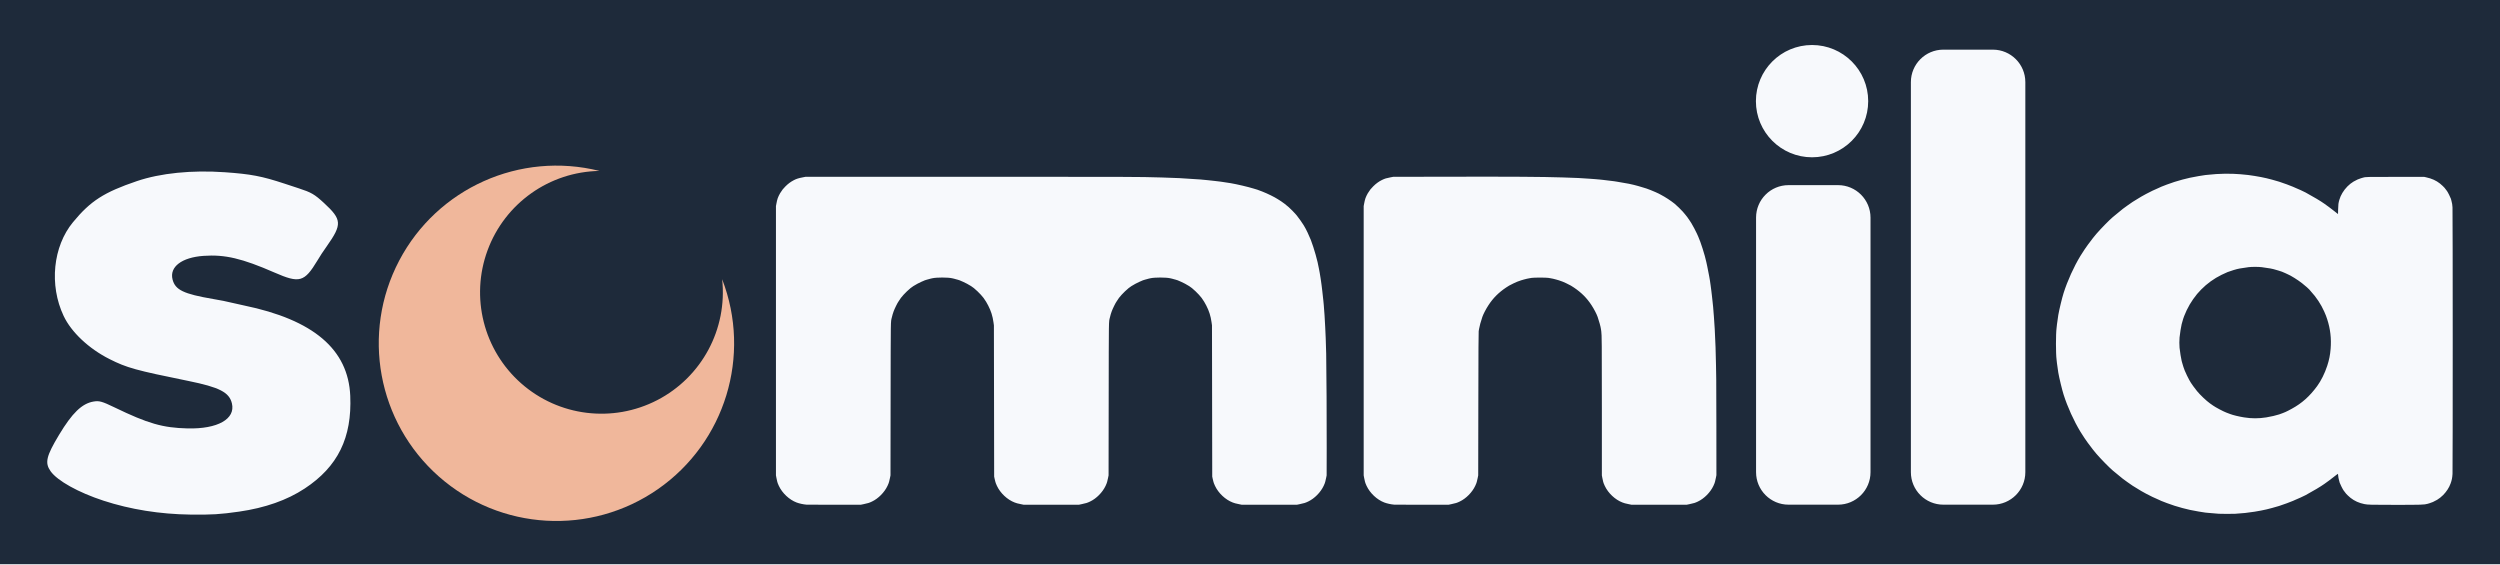
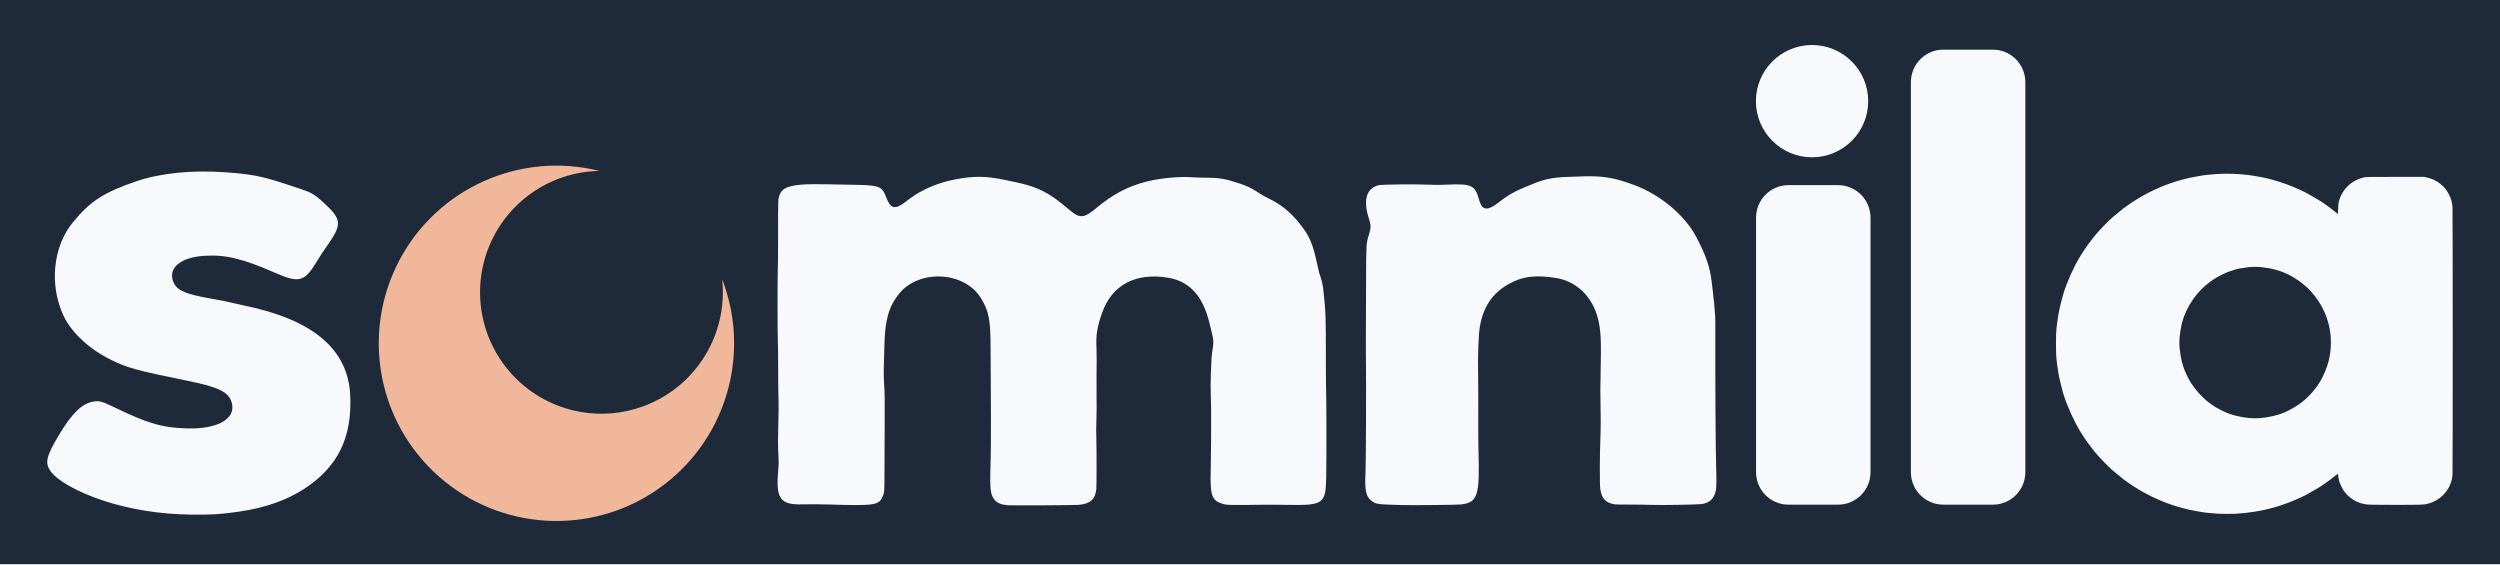
<svg xmlns="http://www.w3.org/2000/svg" viewBox="129.3 226.7 1616.4 364.8">
  <rect x="129.3" y="226.7" width="1616.4" height="364.8" fill="#1E2A3A" />
-   <path d="M1563.81,558.87 C1561.81,558.76 1559.03,558.53 1557.17,558.31 C1556.34,558.21 1555.44,558.12 1555.17,558.12 C1554.59,558.12 1547.62,556.90 1545.25,556.38 C1542.06,555.68 1538.78,554.80 1535.25,553.69 C1533.10,553.01 1527.12,550.83 1526.73,550.58 C1526.57,550.48 1525.88,550.16 1525.19,549.87 C1522.53,548.76 1519.45,547.29 1516.88,545.90 C1515.40,545.11 1514.05,544.36 1513.88,544.24 C1513.70,544.13 1512.94,543.66 1512.19,543.22 C1509.05,541.38 1507.06,540.08 1504.81,538.42 C1503.51,537.46 1502.18,536.50 1501.88,536.29 C1501.33,535.91 1497.76,532.98 1495.36,530.94 C1492.95,528.89 1487.69,523.52 1484.72,520.08 C1483.38,518.53 1481.62,516.29 1480.40,514.59 C1479.90,513.89 1479.35,513.17 1479.19,513.00 C1478.76,512.54 1475.62,507.83 1474.40,505.81 C1470.12,498.73 1466.10,489.87 1463.55,481.86 C1462.54,478.69 1460.71,471.10 1460.11,467.62 C1459.76,465.56 1459.36,462.72 1459.25,461.56 C1459.18,460.80 1459.07,459.78 1459.00,459.28 C1458.47,455.36 1458.47,442.64 1459.00,438.72 C1459.07,438.22 1459.18,437.20 1459.25,436.44 C1459.36,435.28 1459.76,432.44 1460.11,430.38 C1460.71,426.90 1462.54,419.31 1463.55,416.14 C1466.10,408.13 1470.12,399.27 1474.40,392.19 C1475.62,390.17 1478.76,385.46 1479.19,385.00 C1479.35,384.83 1479.90,384.11 1480.40,383.41 C1481.62,381.71 1483.38,379.47 1484.72,377.92 C1487.69,374.48 1492.95,369.11 1495.36,367.06 C1497.76,365.02 1501.33,362.09 1501.88,361.71 C1502.18,361.50 1503.51,360.54 1504.81,359.58 C1507.06,357.92 1509.05,356.62 1512.19,354.78 C1512.94,354.34 1513.70,353.87 1513.88,353.76 C1514.05,353.64 1515.40,352.89 1516.88,352.10 C1519.45,350.71 1522.53,349.24 1525.19,348.13 C1525.88,347.84 1526.57,347.52 1526.73,347.42 C1527.12,347.17 1533.10,344.99 1535.25,344.31 C1538.78,343.20 1542.06,342.32 1545.25,341.62 C1547.62,341.10 1554.59,339.88 1555.17,339.88 C1555.44,339.88 1556.34,339.79 1557.17,339.69 C1563.61,338.93 1571.57,338.80 1577.94,339.36 C1582.26,339.74 1583.82,339.93 1587.00,340.45 C1593.24,341.48 1595.98,342.13 1602.92,344.18 C1604.60,344.68 1611.37,347.16 1611.79,347.43 C1611.94,347.53 1612.65,347.84 1613.37,348.13 C1615.04,348.79 1618.78,350.50 1620.00,351.16 C1624.75,353.72 1629.94,356.83 1632.06,358.36 C1632.88,358.96 1634.23,359.93 1635.04,360.51 C1635.86,361.09 1637.10,362.03 1637.79,362.61 C1638.49,363.18 1639.23,363.77 1639.44,363.91 C1639.64,364.05 1640.07,364.38 1640.39,364.65 L1640.97,365.12 L1641.04,362.03 C1641.11,358.89 1641.21,358.06 1641.81,355.95 C1642.66,352.92 1644.52,349.82 1647.03,347.25 C1648.16,346.09 1649.82,344.77 1650.99,344.12 C1653.17,342.89 1654.33,342.37 1655.81,341.95 C1656.22,341.83 1656.82,341.66 1657.12,341.56 C1658.75,341.06 1658.75,341.06 1678.06,341.06 L1696.69,341.06 L1697.94,341.34 C1701.60,342.14 1704.39,343.40 1706.89,345.37 C1707.87,346.15 1709.62,347.79 1709.85,348.14 C1710.05,348.46 1710.75,349.37 1711.43,350.21 C1711.89,350.76 1713.80,354.57 1713.97,355.25 C1714.04,355.56 1714.20,356.15 1714.31,356.56 C1714.74,358.11 1714.86,358.87 1714.99,360.80 C1715.17,363.47 1715.18,530.35 1715.00,533.06 C1714.82,535.80 1714.56,537.07 1713.73,539.38 C1712.78,542.00 1711.16,544.50 1708.97,546.75 C1707.84,547.91 1706.18,549.23 1705.01,549.88 C1702.83,551.11 1701.67,551.63 1700.19,552.05 C1699.78,552.17 1699.18,552.34 1698.88,552.44 C1696.87,553.05 1694.75,553.12 1678.02,553.12 C1662.41,553.13 1660.22,553.07 1658.00,552.62 C1654.56,551.93 1651.62,550.61 1649.11,548.63 C1648.13,547.85 1646.38,546.21 1646.15,545.86 C1645.95,545.54 1645.25,544.63 1644.57,543.79 C1644.11,543.24 1642.20,539.43 1642.03,538.75 C1641.96,538.44 1641.80,537.85 1641.69,537.44 C1641.31,536.08 1641.15,535.20 1641.06,534.09 C1640.98,533.06 1640.96,533.00 1640.75,533.15 C1640.63,533.24 1640.20,533.55 1639.80,533.83 C1639.39,534.11 1638.49,534.82 1637.79,535.39 C1637.10,535.97 1635.86,536.91 1635.04,537.49 C1634.23,538.07 1632.88,539.04 1632.06,539.64 C1629.94,541.17 1624.75,544.28 1620.00,546.84 C1618.78,547.50 1615.04,549.21 1613.37,549.87 C1612.65,550.16 1611.94,550.47 1611.79,550.57 C1611.37,550.84 1604.60,553.32 1602.92,553.82 C1595.98,555.87 1593.24,556.52 1587.00,557.55 C1583.12,558.19 1578.79,558.65 1574.56,558.88 C1572.48,558.99 1565.93,558.99 1563.81,558.87 Z M650.75,552.99 C648.68,552.82 646.06,552.25 644.31,551.58 C639.59,549.78 635.11,545.57 632.88,540.85 C632.55,540.14 632.22,539.37 632.14,539.12 C632.07,538.88 631.92,538.39 631.81,538.02 C631.70,537.66 631.48,536.62 631.31,535.71 L631.00,534.06 L631.00,447.00 L631.00,359.94 L631.31,358.29 C631.59,356.80 631.70,356.33 632.14,354.88 C632.34,354.22 633.21,352.40 633.65,351.69 C635.11,349.38 635.53,348.83 637.12,347.23 C638.84,345.50 640.44,344.32 642.51,343.22 C644.20,342.33 645.50,341.92 648.31,341.37 L650.19,341.00 L755.81,341.00 C861.86,340.99 864.81,341.00 880.38,341.45 C890.14,341.73 892.97,341.87 905.50,342.75 C906.57,342.83 908.67,343.03 910.19,343.20 C911.70,343.37 913.47,343.56 914.12,343.63 C914.78,343.69 915.71,343.80 916.19,343.87 C916.67,343.93 917.85,344.08 918.81,344.19 C920.45,344.38 921.33,344.51 925.06,345.14 C928.98,345.81 936.32,347.53 939.69,348.58 C940.92,348.97 942.08,349.31 942.25,349.35 C942.42,349.38 943.88,349.93 945.50,350.57 C949.00,351.95 953.36,354.10 955.44,355.46 C956.26,356.00 957.25,356.63 957.62,356.84 C958.43,357.31 961.04,359.32 962.44,360.56 C963.69,361.67 966.27,364.26 966.86,365.00 C967.10,365.31 967.53,365.82 967.81,366.12 C968.52,366.91 971.66,371.33 972.04,372.07 C972.21,372.41 972.54,372.97 972.77,373.31 C973.57,374.51 975.88,379.36 976.83,381.83 C978.94,387.36 981.26,395.55 982.06,400.38 C982.17,401.03 982.40,402.25 982.57,403.09 C982.74,403.93 982.97,405.31 983.07,406.16 C983.17,407.00 983.34,408.11 983.44,408.62 C983.54,409.14 983.70,410.35 983.81,411.31 C983.92,412.27 984.11,413.88 984.24,414.88 C984.55,417.18 984.85,419.90 984.94,421.19 C984.98,421.74 985.10,422.98 985.20,423.94 C985.46,426.49 985.98,434.55 986.13,438.31 C986.20,440.10 986.34,443.25 986.45,445.31 C986.56,447.38 986.69,451.96 986.76,455.50 C986.96,467.51 987.14,498.49 987.09,516.31 L987.05,534.06 L986.72,535.71 C986.53,536.62 986.30,537.66 986.19,538.02 C986.08,538.39 985.93,538.88 985.86,539.12 C985.78,539.37 985.45,540.14 985.12,540.85 C983.14,545.04 979.21,549.02 975.12,550.96 C973.26,551.84 972.61,552.05 969.69,552.66 L967.81,553.05 L950.00,553.05 L932.19,553.05 L930.31,552.66 C927.96,552.17 927.55,552.06 926.31,551.58 C921.59,549.78 917.11,545.57 914.88,540.85 C914.55,540.14 914.22,539.37 914.14,539.12 C914.07,538.88 913.92,538.39 913.81,538.02 C913.70,537.65 913.49,536.77 913.34,536.08 L913.08,534.81 L913.00,485.94 L912.92,437.06 L912.65,435.12 C912.09,431.05 911.05,427.76 909.23,424.25 C908.61,423.05 908.00,421.95 907.88,421.81 C907.75,421.68 907.53,421.34 907.38,421.06 C906.27,419.01 903.18,415.64 899.95,412.96 C899.63,412.69 899.21,412.40 899.02,412.30 C898.82,412.21 898.56,412.01 898.44,411.88 C898.31,411.74 898.14,411.62 898.06,411.62 C897.98,411.62 897.61,411.41 897.24,411.15 C895.74,410.09 890.15,407.51 889.35,407.50 C889.23,407.50 888.84,407.40 888.47,407.27 C888.11,407.14 887.50,406.97 887.12,406.89 C886.75,406.80 886.21,406.69 885.94,406.62 C883.21,405.98 875.79,405.98 873.06,406.62 C872.79,406.69 872.25,406.80 871.88,406.89 C871.50,406.97 870.89,407.14 870.53,407.27 C870.16,407.40 869.77,407.50 869.65,407.50 C868.85,407.51 863.26,410.09 861.76,411.15 C861.39,411.41 861.02,411.62 860.94,411.62 C860.86,411.62 860.69,411.74 860.56,411.88 C860.44,412.01 860.18,412.21 859.98,412.30 C859.79,412.40 859.37,412.69 859.05,412.96 C855.82,415.64 852.73,419.01 851.62,421.06 C851.47,421.34 851.25,421.68 851.12,421.81 C850.66,422.33 848.61,426.50 848.09,428.00 C847.50,429.69 847.39,430.04 846.93,431.94 C846.15,435.12 846.21,431.11 846.13,485.00 L846.06,534.06 L845.72,535.71 C845.54,536.62 845.30,537.66 845.19,538.02 C845.08,538.39 844.93,538.88 844.86,539.12 C844.78,539.37 844.45,540.14 844.12,540.85 C842.14,545.04 838.21,549.02 834.12,550.96 C832.26,551.84 831.61,552.05 828.69,552.66 L826.81,553.05 L809.00,553.05 L791.19,553.05 L789.31,552.66 C786.96,552.17 786.55,552.06 785.31,551.58 C780.59,549.78 776.11,545.57 773.88,540.85 C773.55,540.14 773.22,539.37 773.14,539.12 C773.07,538.88 772.92,538.39 772.81,538.02 C772.70,537.65 772.49,536.77 772.34,536.08 L772.08,534.81 L772.00,485.94 L771.92,437.06 L771.65,435.12 C771.09,431.05 770.05,427.76 768.23,424.25 C767.61,423.05 767.00,421.95 766.88,421.81 C766.75,421.68 766.53,421.34 766.38,421.06 C765.27,419.01 762.18,415.64 758.95,412.96 C758.63,412.69 758.21,412.40 758.02,412.30 C757.82,412.21 757.56,412.01 757.44,411.88 C757.31,411.74 757.14,411.62 757.06,411.62 C756.98,411.62 756.61,411.41 756.24,411.15 C754.74,410.09 749.15,407.51 748.35,407.50 C748.23,407.50 747.84,407.40 747.47,407.27 C747.11,407.14 746.50,406.97 746.12,406.89 C745.75,406.80 745.21,406.69 744.94,406.62 C742.21,405.98 734.79,405.98 732.06,406.62 C731.79,406.69 731.25,406.80 730.88,406.89 C730.50,406.97 729.89,407.14 729.53,407.27 C729.16,407.40 728.77,407.50 728.65,407.50 C727.85,407.51 722.26,410.09 720.76,411.15 C720.39,411.41 720.02,411.62 719.94,411.62 C719.86,411.62 719.69,411.74 719.56,411.88 C719.44,412.01 719.18,412.21 718.98,412.30 C718.79,412.40 718.37,412.69 718.05,412.96 C714.82,415.64 711.73,419.01 710.62,421.06 C710.47,421.34 710.25,421.68 710.12,421.81 C709.66,422.33 707.61,426.50 707.09,428.00 C706.50,429.69 706.39,430.04 705.93,431.94 C705.15,435.12 705.21,431.11 705.13,485.00 L705.06,534.06 L704.72,535.71 C704.54,536.62 704.30,537.66 704.19,538.02 C704.08,538.39 703.93,538.88 703.86,539.12 C703.78,539.37 703.45,540.14 703.12,540.85 C701.14,545.04 697.21,549.02 693.12,550.96 C691.28,551.84 690.61,552.05 687.75,552.65 L685.94,553.03 L669.00,553.06 C659.68,553.08 651.47,553.05 650.75,552.99 Z M1030.75,552.99 C1028.68,552.82 1026.06,552.25 1024.31,551.58 C1019.59,549.78 1015.11,545.57 1012.88,540.85 C1012.55,540.14 1012.22,539.37 1012.14,539.12 C1012.07,538.88 1011.92,538.39 1011.81,538.02 C1011.70,537.66 1011.48,536.62 1011.31,535.71 L1011.00,534.06 L1011.00,447.00 L1011.00,359.94 L1011.31,358.29 C1011.59,356.80 1011.70,356.33 1012.14,354.88 C1012.34,354.22 1013.21,352.40 1013.65,351.69 C1015.11,349.37 1015.53,348.84 1017.12,347.24 C1018.97,345.38 1020.87,344.00 1022.88,343.04 C1024.78,342.14 1025.51,341.91 1028.25,341.38 L1030.06,341.03 L1065.38,340.96 C1107.74,340.87 1125.78,340.99 1139.88,341.43 C1148.75,341.71 1151.67,341.85 1156.94,342.25 C1157.76,342.31 1159.31,342.43 1160.38,342.50 C1161.44,342.58 1162.79,342.70 1163.38,342.76 C1163.96,342.83 1165.03,342.94 1165.75,343.01 C1167.51,343.18 1172.10,343.74 1172.91,343.88 C1173.27,343.95 1174.15,344.09 1174.88,344.19 C1176.28,344.39 1178.85,344.83 1182.50,345.52 C1183.84,345.77 1187.45,346.65 1188.56,347.00 C1189.18,347.19 1190.19,347.49 1190.81,347.67 C1193.27,348.37 1194.52,348.79 1196.56,349.61 C1198.75,350.50 1201.03,351.48 1201.69,351.84 C1201.89,351.95 1202.54,352.29 1203.12,352.60 C1206.11,354.17 1209.43,356.34 1212.05,358.43 C1213.13,359.29 1216.67,362.71 1217.28,363.49 C1217.64,363.94 1218.31,364.73 1218.78,365.25 C1219.58,366.14 1220.83,367.83 1221.84,369.41 C1222.10,369.81 1222.56,370.52 1222.86,370.98 C1223.57,372.07 1225.90,376.46 1226.43,377.71 C1226.66,378.25 1227.07,379.17 1227.34,379.75 C1228.80,382.88 1231.68,391.93 1232.51,396.00 C1232.64,396.65 1232.92,397.92 1233.12,398.81 C1233.55,400.68 1234.01,403.04 1234.37,405.19 C1234.50,406.01 1234.73,407.31 1234.87,408.06 C1235.01,408.82 1235.21,410.23 1235.32,411.19 C1235.42,412.15 1235.59,413.42 1235.69,414.00 C1235.79,414.58 1235.99,416.19 1236.12,417.56 C1236.26,418.94 1236.45,420.74 1236.56,421.56 C1236.83,423.76 1237.11,426.78 1237.25,429.06 C1237.32,430.16 1237.41,431.20 1237.44,431.38 C1237.64,432.51 1238.35,445.61 1238.50,451.12 C1239.01,469.86 1239.02,470.94 1239.04,502.62 L1239.06,533.94 L1238.72,535.65 C1238.54,536.59 1238.30,537.66 1238.19,538.02 C1238.08,538.39 1237.93,538.88 1237.86,539.12 C1237.78,539.37 1237.45,540.14 1237.12,540.85 C1235.14,545.04 1231.21,549.02 1227.12,550.96 C1225.26,551.84 1224.61,552.05 1221.69,552.66 L1219.81,553.05 L1202.00,553.05 L1184.19,553.05 L1182.31,552.66 C1179.96,552.17 1179.55,552.06 1178.31,551.58 C1173.59,549.78 1169.11,545.57 1166.88,540.85 C1166.55,540.14 1166.22,539.37 1166.14,539.12 C1166.07,538.88 1165.92,538.39 1165.81,538.02 C1165.70,537.66 1165.48,536.62 1165.31,535.71 L1165.00,534.06 L1165.00,490.56 C1165.00,448.59 1164.95,442.98 1164.62,440.88 C1164.55,440.43 1164.44,439.72 1164.38,439.30 C1164.19,437.86 1163.25,434.46 1162.27,431.61 C1161.61,429.71 1159.94,426.50 1158.30,424.00 C1155.29,419.39 1151.75,415.85 1146.94,412.62 C1146.18,412.11 1145.28,411.54 1144.94,411.35 C1143.56,410.58 1140.04,408.89 1139.64,408.81 C1139.41,408.76 1138.92,408.59 1138.56,408.43 C1137.42,407.92 1133.33,406.81 1131.94,406.63 C1131.53,406.57 1130.82,406.45 1130.38,406.36 C1129.22,406.12 1120.78,406.12 1119.62,406.36 C1119.18,406.45 1118.47,406.57 1118.06,406.63 C1116.67,406.81 1112.58,407.92 1111.44,408.43 C1111.08,408.59 1110.59,408.76 1110.36,408.81 C1109.96,408.89 1106.44,410.58 1105.06,411.35 C1104.72,411.54 1103.82,412.11 1103.06,412.62 C1098.25,415.85 1094.71,419.39 1091.70,424.00 C1090.06,426.50 1088.39,429.71 1087.73,431.61 C1086.75,434.45 1085.82,437.86 1085.62,439.30 C1085.56,439.72 1085.44,440.40 1085.36,440.81 C1085.25,441.38 1085.19,452.61 1085.13,487.81 L1085.05,534.06 L1084.72,535.71 C1084.54,536.62 1084.30,537.66 1084.19,538.02 C1084.08,538.39 1083.93,538.88 1083.86,539.12 C1083.78,539.37 1083.45,540.14 1083.12,540.85 C1081.14,545.04 1077.21,549.02 1073.12,550.96 C1071.28,551.84 1070.61,552.05 1067.75,552.65 L1065.94,553.03 L1049.00,553.06 C1039.68,553.08 1031.47,553.05 1030.75,552.99 Z M1594.58,496.57 C1597.49,496.10 1601.11,495.26 1602.88,494.65 C1606.58,493.35 1607.45,492.97 1611.09,490.98 C1617.60,487.44 1622.64,482.94 1627.46,476.36 C1629.98,472.94 1632.42,468.03 1633.98,463.25 C1635.24,459.37 1635.86,456.32 1636.19,452.25 C1636.73,445.57 1636.02,439.38 1633.98,433.12 C1633.31,431.07 1633.12,430.59 1632.04,428.12 C1630.00,423.49 1626.90,418.81 1623.41,415.08 C1622.84,414.47 1622.38,413.92 1622.38,413.87 C1622.38,413.72 1619.78,411.46 1617.75,409.85 C1615.10,407.74 1610.36,404.78 1608.36,403.99 C1607.99,403.85 1607.32,403.54 1606.88,403.30 C1605.89,402.78 1603.59,401.91 1602.56,401.67 C1602.15,401.57 1601.39,401.35 1600.88,401.18 C1598.75,400.49 1596.24,400.02 1591.62,399.44 C1589.55,399.18 1585.08,399.18 1583.13,399.44 C1577.77,400.16 1576.39,400.42 1573.56,401.27 C1570.32,402.24 1568.80,402.84 1565.70,404.38 C1560.71,406.84 1556.29,410.03 1552.46,413.93 C1550.41,416.01 1549.30,417.35 1547.32,420.11 C1544.31,424.30 1541.46,430.22 1540.37,434.56 C1540.23,435.11 1540.01,435.90 1539.87,436.31 C1539.56,437.27 1538.68,442.83 1538.51,444.91 C1538.34,446.96 1538.34,449.60 1538.51,451.54 C1538.69,453.62 1539.58,459.14 1539.87,460.06 C1540.00,460.48 1540.20,461.18 1540.31,461.62 C1540.59,462.75 1541.33,464.98 1541.84,466.25 C1542.53,467.94 1544.10,471.22 1544.79,472.38 C1545.13,472.96 1545.61,473.77 1545.85,474.19 C1546.33,475.01 1548.25,477.62 1549.80,479.56 C1551.67,481.89 1555.93,485.94 1558.14,487.48 C1558.80,487.94 1559.70,488.57 1560.14,488.89 C1561.64,489.99 1566.82,492.74 1568.69,493.43 C1569.38,493.68 1570.53,494.12 1571.25,494.40 C1573.07,495.11 1576.91,496.04 1580.24,496.57 C1585.15,497.36 1589.67,497.35 1594.58,496.57 Z M252.44,559.41 C232.69,559.15 213.60,556.10 196.25,550.43 C179.97,545.12 166.37,537.54 162.01,531.37 C158.17,525.93 159.16,521.70 167.49,507.84 C175.99,493.70 182.29,487.60 189.74,486.33 C193.44,485.69 195.25,486.20 203.38,490.12 C225.00,500.58 234.49,503.31 250.57,503.70 C270.02,504.17 281.67,497.61 279.25,487.52 C277.53,480.34 271.23,477.10 251.06,473.00 C216.92,466.06 211.34,464.52 200.12,458.87 C186.70,452.11 175.40,441.48 170.43,430.94 C161.02,410.99 163.53,386.05 176.53,370.32 C187.87,356.59 196.50,351.04 217.77,343.81 C233.03,338.62 253.38,336.57 274.62,338.06 C291.61,339.26 298.55,340.59 313.25,345.43 C316.45,346.49 320.52,347.83 322.31,348.41 C330.58,351.10 332.68,352.32 338.76,357.93 C350.40,368.67 350.60,371.69 340.61,385.88 C337.68,390.04 336.81,391.37 334.50,395.19 C326.08,409.13 322.98,410.00 306.81,402.93 C285.76,393.74 274.73,391.15 260.90,392.13 C246.80,393.13 238.77,399.25 240.87,407.41 C242.60,414.15 248.00,416.75 267.00,420.00 C272.72,420.98 274.93,421.43 279.75,422.57 C281.91,423.09 285.18,423.82 287.00,424.19 C331.98,433.47 354.46,452.57 355.76,482.62 C356.94,509.71 347.73,528.45 326.31,542.56 C314.93,550.07 300.70,555.08 283.94,557.49 C271.72,559.25 266.08,559.59 252.44,559.41 Z M1285.70,346.40 L1317.70,346.40 A21,21 0 0 1 1338.70,367.40 L1338.70,532.00 A21,21 0 0 1 1317.70,553.00 L1285.70,553.00 A21,21 0 0 1 1264.70,532.00 L1264.70,367.40 A21,21 0 0 1 1285.70,346.40 Z M1385.80,258.80 L1417.80,258.80 A21,21 0 0 1 1438.80,279.80 L1438.80,532.00 A21,21 0 0 1 1417.80,553.00 L1385.80,553.00 A21,21 0 0 1 1364.80,532.00 L1364.80,279.80 A21,21 0 0 1 1385.80,258.80 Z M1264.60,292.10 A36.3,36.3 0 1 1 1337.20,292.10 A36.3,36.3 0 1 1 1264.60,292.10 Z " fill="#F7F9FC" fill-rule="evenodd" />
+   <path d="M1563.81,558.87 C1561.81,558.76 1559.03,558.53 1557.17,558.31 C1556.34,558.21 1555.44,558.12 1555.17,558.12 C1554.59,558.12 1547.62,556.90 1545.25,556.38 C1542.06,555.68 1538.78,554.80 1535.25,553.69 C1533.10,553.01 1527.12,550.83 1526.73,550.58 C1526.57,550.48 1525.88,550.16 1525.19,549.87 C1522.53,548.76 1519.45,547.29 1516.88,545.90 C1515.40,545.11 1514.05,544.36 1513.88,544.24 C1513.70,544.13 1512.94,543.66 1512.19,543.22 C1509.05,541.38 1507.06,540.08 1504.81,538.42 C1503.51,537.46 1502.18,536.50 1501.88,536.29 C1501.33,535.91 1497.76,532.98 1495.36,530.94 C1492.95,528.89 1487.69,523.52 1484.72,520.08 C1483.38,518.53 1481.62,516.29 1480.40,514.59 C1479.90,513.89 1479.35,513.17 1479.19,513.00 C1478.76,512.54 1475.62,507.83 1474.40,505.81 C1470.12,498.73 1466.10,489.87 1463.55,481.86 C1462.54,478.69 1460.71,471.10 1460.11,467.62 C1459.76,465.56 1459.36,462.72 1459.25,461.56 C1459.18,460.80 1459.07,459.78 1459.00,459.28 C1458.47,455.36 1458.47,442.64 1459.00,438.72 C1459.07,438.22 1459.18,437.20 1459.25,436.44 C1459.36,435.28 1459.76,432.44 1460.11,430.38 C1460.71,426.90 1462.54,419.31 1463.55,416.14 C1466.10,408.13 1470.12,399.27 1474.40,392.19 C1475.62,390.17 1478.76,385.46 1479.19,385.00 C1479.35,384.83 1479.90,384.11 1480.40,383.41 C1481.62,381.71 1483.38,379.47 1484.72,377.92 C1487.69,374.48 1492.95,369.11 1495.36,367.06 C1497.76,365.02 1501.33,362.09 1501.88,361.71 C1502.18,361.50 1503.51,360.54 1504.81,359.58 C1507.06,357.92 1509.05,356.62 1512.19,354.78 C1512.94,354.34 1513.70,353.87 1513.88,353.76 C1514.05,353.64 1515.40,352.89 1516.88,352.10 C1519.45,350.71 1522.53,349.24 1525.19,348.13 C1525.88,347.84 1526.57,347.52 1526.73,347.42 C1527.12,347.17 1533.10,344.99 1535.25,344.31 C1538.78,343.20 1542.06,342.32 1545.25,341.62 C1547.62,341.10 1554.59,339.88 1555.17,339.88 C1555.44,339.88 1556.34,339.79 1557.17,339.69 C1563.61,338.93 1571.57,338.80 1577.94,339.36 C1582.26,339.74 1583.82,339.93 1587.00,340.45 C1593.24,341.48 1595.98,342.13 1602.92,344.18 C1604.60,344.68 1611.37,347.16 1611.79,347.43 C1611.94,347.53 1612.65,347.84 1613.37,348.13 C1615.04,348.79 1618.78,350.50 1620.00,351.16 C1624.75,353.72 1629.94,356.83 1632.06,358.36 C1632.88,358.96 1634.23,359.93 1635.04,360.51 C1635.86,361.09 1637.10,362.03 1637.79,362.61 C1638.49,363.18 1639.23,363.77 1639.44,363.91 C1639.64,364.05 1640.07,364.38 1640.39,364.65 L1640.97,365.12 L1641.04,362.03 C1641.11,358.89 1641.21,358.06 1641.81,355.95 C1642.66,352.92 1644.52,349.82 1647.03,347.25 C1648.16,346.09 1649.82,344.77 1650.99,344.12 C1653.17,342.89 1654.33,342.37 1655.81,341.95 C1656.22,341.83 1656.82,341.66 1657.12,341.56 C1658.75,341.06 1658.75,341.06 1678.06,341.06 L1696.69,341.06 L1697.94,341.34 C1701.60,342.14 1704.39,343.40 1706.89,345.37 C1707.87,346.15 1709.62,347.79 1709.85,348.14 C1710.05,348.46 1710.75,349.37 1711.43,350.21 C1711.89,350.76 1713.80,354.57 1713.97,355.25 C1714.04,355.56 1714.20,356.15 1714.31,356.56 C1714.74,358.11 1714.86,358.87 1714.99,360.80 C1715.17,363.47 1715.18,530.35 1715.00,533.06 C1714.82,535.80 1714.56,537.07 1713.73,539.38 C1712.78,542.00 1711.16,544.50 1708.97,546.75 C1707.84,547.91 1706.18,549.23 1705.01,549.88 C1702.83,551.11 1701.67,551.63 1700.19,552.05 C1699.78,552.17 1699.18,552.34 1698.88,552.44 C1696.87,553.05 1694.75,553.12 1678.02,553.12 C1662.41,553.13 1660.22,553.07 1658.00,552.62 C1654.56,551.93 1651.62,550.61 1649.11,548.63 C1648.13,547.85 1646.38,546.21 1646.15,545.86 C1645.95,545.54 1645.25,544.63 1644.57,543.79 C1644.11,543.24 1642.20,539.43 1642.03,538.75 C1641.96,538.44 1641.80,537.85 1641.69,537.44 C1641.31,536.08 1641.15,535.20 1641.06,534.09 C1640.98,533.06 1640.96,533.00 1640.75,533.15 C1640.63,533.24 1640.20,533.55 1639.80,533.83 C1639.39,534.11 1638.49,534.82 1637.79,535.39 C1637.10,535.97 1635.86,536.91 1635.04,537.49 C1634.23,538.07 1632.88,539.04 1632.06,539.64 C1629.94,541.17 1624.75,544.28 1620.00,546.84 C1618.78,547.50 1615.04,549.21 1613.37,549.87 C1612.65,550.16 1611.94,550.47 1611.79,550.57 C1611.37,550.84 1604.60,553.32 1602.92,553.82 C1595.98,555.87 1593.24,556.52 1587.00,557.55 C1583.12,558.19 1578.79,558.65 1574.56,558.88 C1572.48,558.99 1565.93,558.99 1563.81,558.87 Z M1594.58,496.57 C1597.49,496.10 1601.11,495.26 1602.88,494.65 C1606.58,493.35 1607.45,492.97 1611.09,490.98 C1617.60,487.44 1622.64,482.94 1627.46,476.36 C1629.98,472.94 1632.42,468.03 1633.98,463.25 C1635.24,459.37 1635.86,456.32 1636.19,452.25 C1636.73,445.57 1636.02,439.38 1633.98,433.12 C1633.31,431.07 1633.12,430.59 1632.04,428.12 C1630.00,423.49 1626.90,418.81 1623.41,415.08 C1622.84,414.47 1622.38,413.92 1622.38,413.87 C1622.38,413.72 1619.78,411.46 1617.75,409.85 C1615.10,407.74 1610.36,404.78 1608.36,403.99 C1607.99,403.85 1607.32,403.54 1606.88,403.30 C1605.89,402.78 1603.59,401.91 1602.56,401.67 C1602.15,401.57 1601.39,401.35 1600.88,401.18 C1598.75,400.49 1596.24,400.02 1591.62,399.44 C1589.55,399.18 1585.08,399.18 1583.13,399.44 C1577.77,400.16 1576.39,400.42 1573.56,401.27 C1570.32,402.24 1568.80,402.84 1565.70,404.38 C1560.71,406.84 1556.29,410.03 1552.46,413.93 C1550.41,416.01 1549.30,417.35 1547.32,420.11 C1544.31,424.30 1541.46,430.22 1540.37,434.56 C1540.23,435.11 1540.01,435.90 1539.87,436.31 C1539.56,437.27 1538.68,442.83 1538.51,444.91 C1538.34,446.96 1538.34,449.60 1538.51,451.54 C1538.69,453.62 1539.58,459.14 1539.87,460.06 C1540.00,460.48 1540.20,461.18 1540.31,461.62 C1540.59,462.75 1541.33,464.98 1541.84,466.25 C1542.53,467.94 1544.10,471.22 1544.79,472.38 C1545.13,472.96 1545.61,473.77 1545.85,474.19 C1546.33,475.01 1548.25,477.62 1549.80,479.56 C1551.67,481.89 1555.93,485.94 1558.14,487.48 C1558.80,487.94 1559.70,488.57 1560.14,488.89 C1561.64,489.99 1566.82,492.74 1568.69,493.43 C1569.38,493.68 1570.53,494.12 1571.25,494.40 C1573.07,495.11 1576.91,496.04 1580.24,496.57 C1585.15,497.36 1589.67,497.35 1594.58,496.57 Z M252.44,559.41 C232.69,559.15 213.60,556.10 196.25,550.43 C179.97,545.12 166.37,537.54 162.01,531.37 C158.17,525.93 159.16,521.70 167.49,507.84 C175.99,493.70 182.29,487.60 189.74,486.33 C193.44,485.69 195.25,486.20 203.38,490.12 C225.00,500.58 234.49,503.31 250.57,503.70 C270.02,504.17 281.67,497.61 279.25,487.52 C277.53,480.34 271.23,477.10 251.06,473.00 C216.92,466.06 211.34,464.52 200.12,458.87 C186.70,452.11 175.40,441.48 170.43,430.94 C161.02,410.99 163.53,386.05 176.53,370.32 C187.87,356.59 196.50,351.04 217.77,343.81 C233.03,338.62 253.38,336.57 274.62,338.06 C291.61,339.26 298.55,340.59 313.25,345.43 C316.45,346.49 320.52,347.83 322.31,348.41 C330.58,351.10 332.68,352.32 338.76,357.93 C350.40,368.67 350.60,371.69 340.61,385.88 C337.68,390.04 336.81,391.37 334.50,395.19 C326.08,409.13 322.98,410.00 306.81,402.93 C285.76,393.74 274.73,391.15 260.90,392.13 C246.80,393.13 238.77,399.25 240.87,407.41 C242.60,414.15 248.00,416.75 267.00,420.00 C272.72,420.98 274.93,421.43 279.75,422.57 C281.91,423.09 285.18,423.82 287.00,424.19 C331.98,433.47 354.46,452.57 355.76,482.62 C356.94,509.71 347.73,528.45 326.31,542.56 C314.93,550.07 300.70,555.08 283.94,557.49 C271.72,559.25 266.08,559.59 252.44,559.41 Z M781.38,553.37 C775.82,553.07 772.83,551.49 771.08,547.92 C769.44,544.57 769.29,541.14 769.88,521.19 C770.05,515.50 770.05,479.58 769.88,470.30 C769.80,466.24 769.75,458.20 769.77,452.43 C769.80,433.64 768.72,427.91 763.53,419.45 C752.84,402.02 723.45,400.54 710.46,416.78 C703.88,425.01 701.40,433.92 701.12,450.38 C701.06,454.19 700.94,458.55 700.85,460.06 C700.63,464.07 700.66,471.46 700.92,474.81 C701.33,480.25 701.41,485.62 701.30,500.31 C701.24,508.01 701.19,520.75 701.18,528.62 C701.17,544.81 701.17,544.79 700.17,547.25 C697.63,553.47 695.47,553.81 664.50,552.87 C658.64,552.69 653.47,552.67 647.81,552.80 C633.66,553.13 630.83,549.06 632.48,530.77 C632.81,527.12 632.82,524.37 632.54,520.31 C632.30,516.76 632.27,509.35 632.49,503.06 C632.74,495.66 632.80,487.00 632.62,483.19 C632.51,480.85 632.45,474.92 632.43,465.31 C632.42,455.57 632.36,450.13 632.25,448.44 C631.99,444.24 631.95,406.65 632.20,400.31 C632.34,396.70 632.39,392.73 632.37,386.00 C632.32,370.83 632.43,356.18 632.61,355.31 C633.94,348.88 637.16,346.95 648.25,345.99 C650.62,345.78 660.19,345.71 664.69,345.86 C666.89,345.94 672.91,346.05 678.06,346.12 C698.54,346.40 699.40,346.70 702.49,354.79 C705.08,361.57 708.06,362.29 714.23,357.62 C715.10,356.96 716.54,355.87 717.44,355.19 C725.01,349.44 735.57,344.90 746.19,342.83 C758.97,340.34 766.40,340.40 779.44,343.12 C781.77,343.61 784.64,344.20 785.81,344.45 C800.36,347.48 807.63,351.19 820.25,362.00 C827.39,368.12 829.97,368.03 837.93,361.38 C848.76,352.34 858.29,347.28 870.31,344.18 C879.31,341.87 892.13,340.65 900.44,341.32 C902.42,341.48 904.76,341.55 908.81,341.57 C917.64,341.61 921.50,342.27 930.50,345.26 C935.78,347.02 937.85,348.00 942.44,350.94 C945.66,353.01 946.94,353.73 950.40,355.43 C959.18,359.75 966.25,366.11 972.90,375.69 C976.60,381.03 978.81,387.09 981.06,398.09 C981.44,399.93 981.96,402.14 982.23,403.00 C982.49,403.86 983.00,405.49 983.36,406.62 C984.18,409.23 984.67,411.65 984.99,414.75 C986.50,428.95 986.54,430.08 986.56,458.75 C986.57,472.08 986.62,478.55 986.73,480.25 C986.95,483.74 986.99,527.11 986.78,535.62 C986.37,552.59 984.93,553.57 961.06,553.12 C956.00,553.02 950.14,552.99 946.25,553.04 C923.09,553.34 922.63,553.33 919.33,552.29 C912.71,550.22 911.59,546.73 912.12,529.81 C912.30,523.79 912.47,498.01 912.36,491.62 C912.32,489.12 912.21,484.62 912.13,481.62 C911.99,476.91 912.00,475.29 912.17,469.44 C912.51,458.52 912.59,457.41 913.33,452.56 C914.07,447.71 914.00,446.47 912.68,441.25 C912.31,439.77 911.63,437.05 911.18,435.19 C907.02,418.10 898.40,408.64 884.88,406.32 C863.66,402.67 848.14,410.90 841.82,429.12 C838.59,438.45 837.80,443.48 838.25,451.81 C838.39,454.32 838.40,463.15 838.27,470.56 C838.22,473.24 838.23,478.90 838.29,483.12 C838.38,489.25 838.36,492.24 838.20,497.88 C838.02,503.96 838.02,505.71 838.15,510.56 C838.36,517.75 838.34,541.26 838.14,543.06 C837.38,549.67 834.15,552.49 826.62,553.13 C823.84,553.37 785.22,553.57 781.38,553.37 Z M1035.50,553.24 C1019.98,552.83 1019.15,552.72 1016.33,550.71 C1012.45,547.93 1011.58,543.95 1012.19,531.69 C1012.46,526.26 1012.68,474.56 1012.48,462.62 C1012.41,458.52 1012.39,448.68 1012.44,440.69 C1012.48,432.71 1012.54,417.75 1012.56,407.44 C1012.62,383.99 1012.61,384.22 1014.43,378.31 C1015.82,373.82 1015.79,372.40 1014.18,367.38 C1010.41,355.54 1013.12,347.68 1021.45,346.31 C1023.36,346.00 1043.08,345.77 1048.38,345.99 C1054.79,346.27 1060.71,346.30 1065.33,346.07 C1080.45,345.35 1083.12,346.58 1085.45,355.37 C1087.45,362.94 1090.74,363.44 1098.57,357.36 C1105.31,352.14 1108.98,350.16 1120.66,345.49 C1128.52,342.35 1133.86,341.31 1143.38,341.06 C1144.92,341.02 1148.27,340.90 1150.81,340.79 C1165.23,340.18 1172.83,341.40 1186.44,346.53 C1202.83,352.71 1218.53,365.84 1225.79,379.46 C1232.23,391.53 1235.04,399.69 1236.06,409.31 C1236.24,410.96 1236.52,413.38 1236.69,414.69 C1237.38,420.03 1237.99,426.34 1238.26,430.88 C1238.35,432.45 1238.39,437.02 1238.36,443.81 C1238.27,472.34 1238.56,519.72 1238.88,528.19 C1239.13,534.50 1239.10,541.30 1238.84,542.97 C1237.93,548.72 1235.10,551.71 1229.79,552.55 C1226.91,553.01 1203.00,553.41 1196.25,553.12 C1193.99,553.02 1188.70,552.94 1183.25,552.94 C1176.45,552.93 1173.82,552.88 1173.12,552.77 C1167.35,551.79 1164.71,548.83 1163.93,542.50 C1163.55,539.37 1163.63,518.39 1164.06,509.81 C1164.29,505.32 1164.31,493.95 1164.11,485.31 C1163.99,480.06 1164.00,477.50 1164.17,469.31 C1164.66,446.21 1164.39,440.34 1162.48,432.70 C1158.95,418.60 1148.62,408.56 1135.50,406.45 C1123.75,404.55 1115.57,405.20 1108.19,408.61 C1095.45,414.49 1088.46,423.84 1086.07,438.16 C1085.21,443.33 1084.75,456.94 1085.00,469.98 C1085.09,474.31 1085.13,484.53 1085.10,494.94 C1085.07,507.41 1085.11,514.12 1085.22,517.88 C1086.12,547.42 1084.70,551.72 1073.62,552.88 C1071.00,553.15 1042.32,553.43 1035.50,553.24 Z M1285.70,346.40 L1317.70,346.40 A21,21 0 0 1 1338.70,367.40 L1338.70,532.00 A21,21 0 0 1 1317.70,553.00 L1285.70,553.00 A21,21 0 0 1 1264.70,532.00 L1264.70,367.40 A21,21 0 0 1 1285.70,346.40 Z M1385.80,258.80 L1417.80,258.80 A21,21 0 0 1 1438.80,279.80 L1438.80,532.00 A21,21 0 0 1 1417.80,553.00 L1385.80,553.00 A21,21 0 0 1 1364.80,532.00 L1364.80,279.80 A21,21 0 0 1 1385.80,258.80 Z M1264.60,292.10 A36.3,36.3 0 1 1 1337.20,292.10 A36.3,36.3 0 1 1 1264.60,292.10 Z " fill="#F7F9FC" fill-rule="evenodd" />
  <path d="M596.21,407.22 A114.876,114.876 0 1 1 516.92,337.22 A78.488,78.488 0 1 0 596.21,407.22 Z" fill="#F0B79B" />
</svg>
